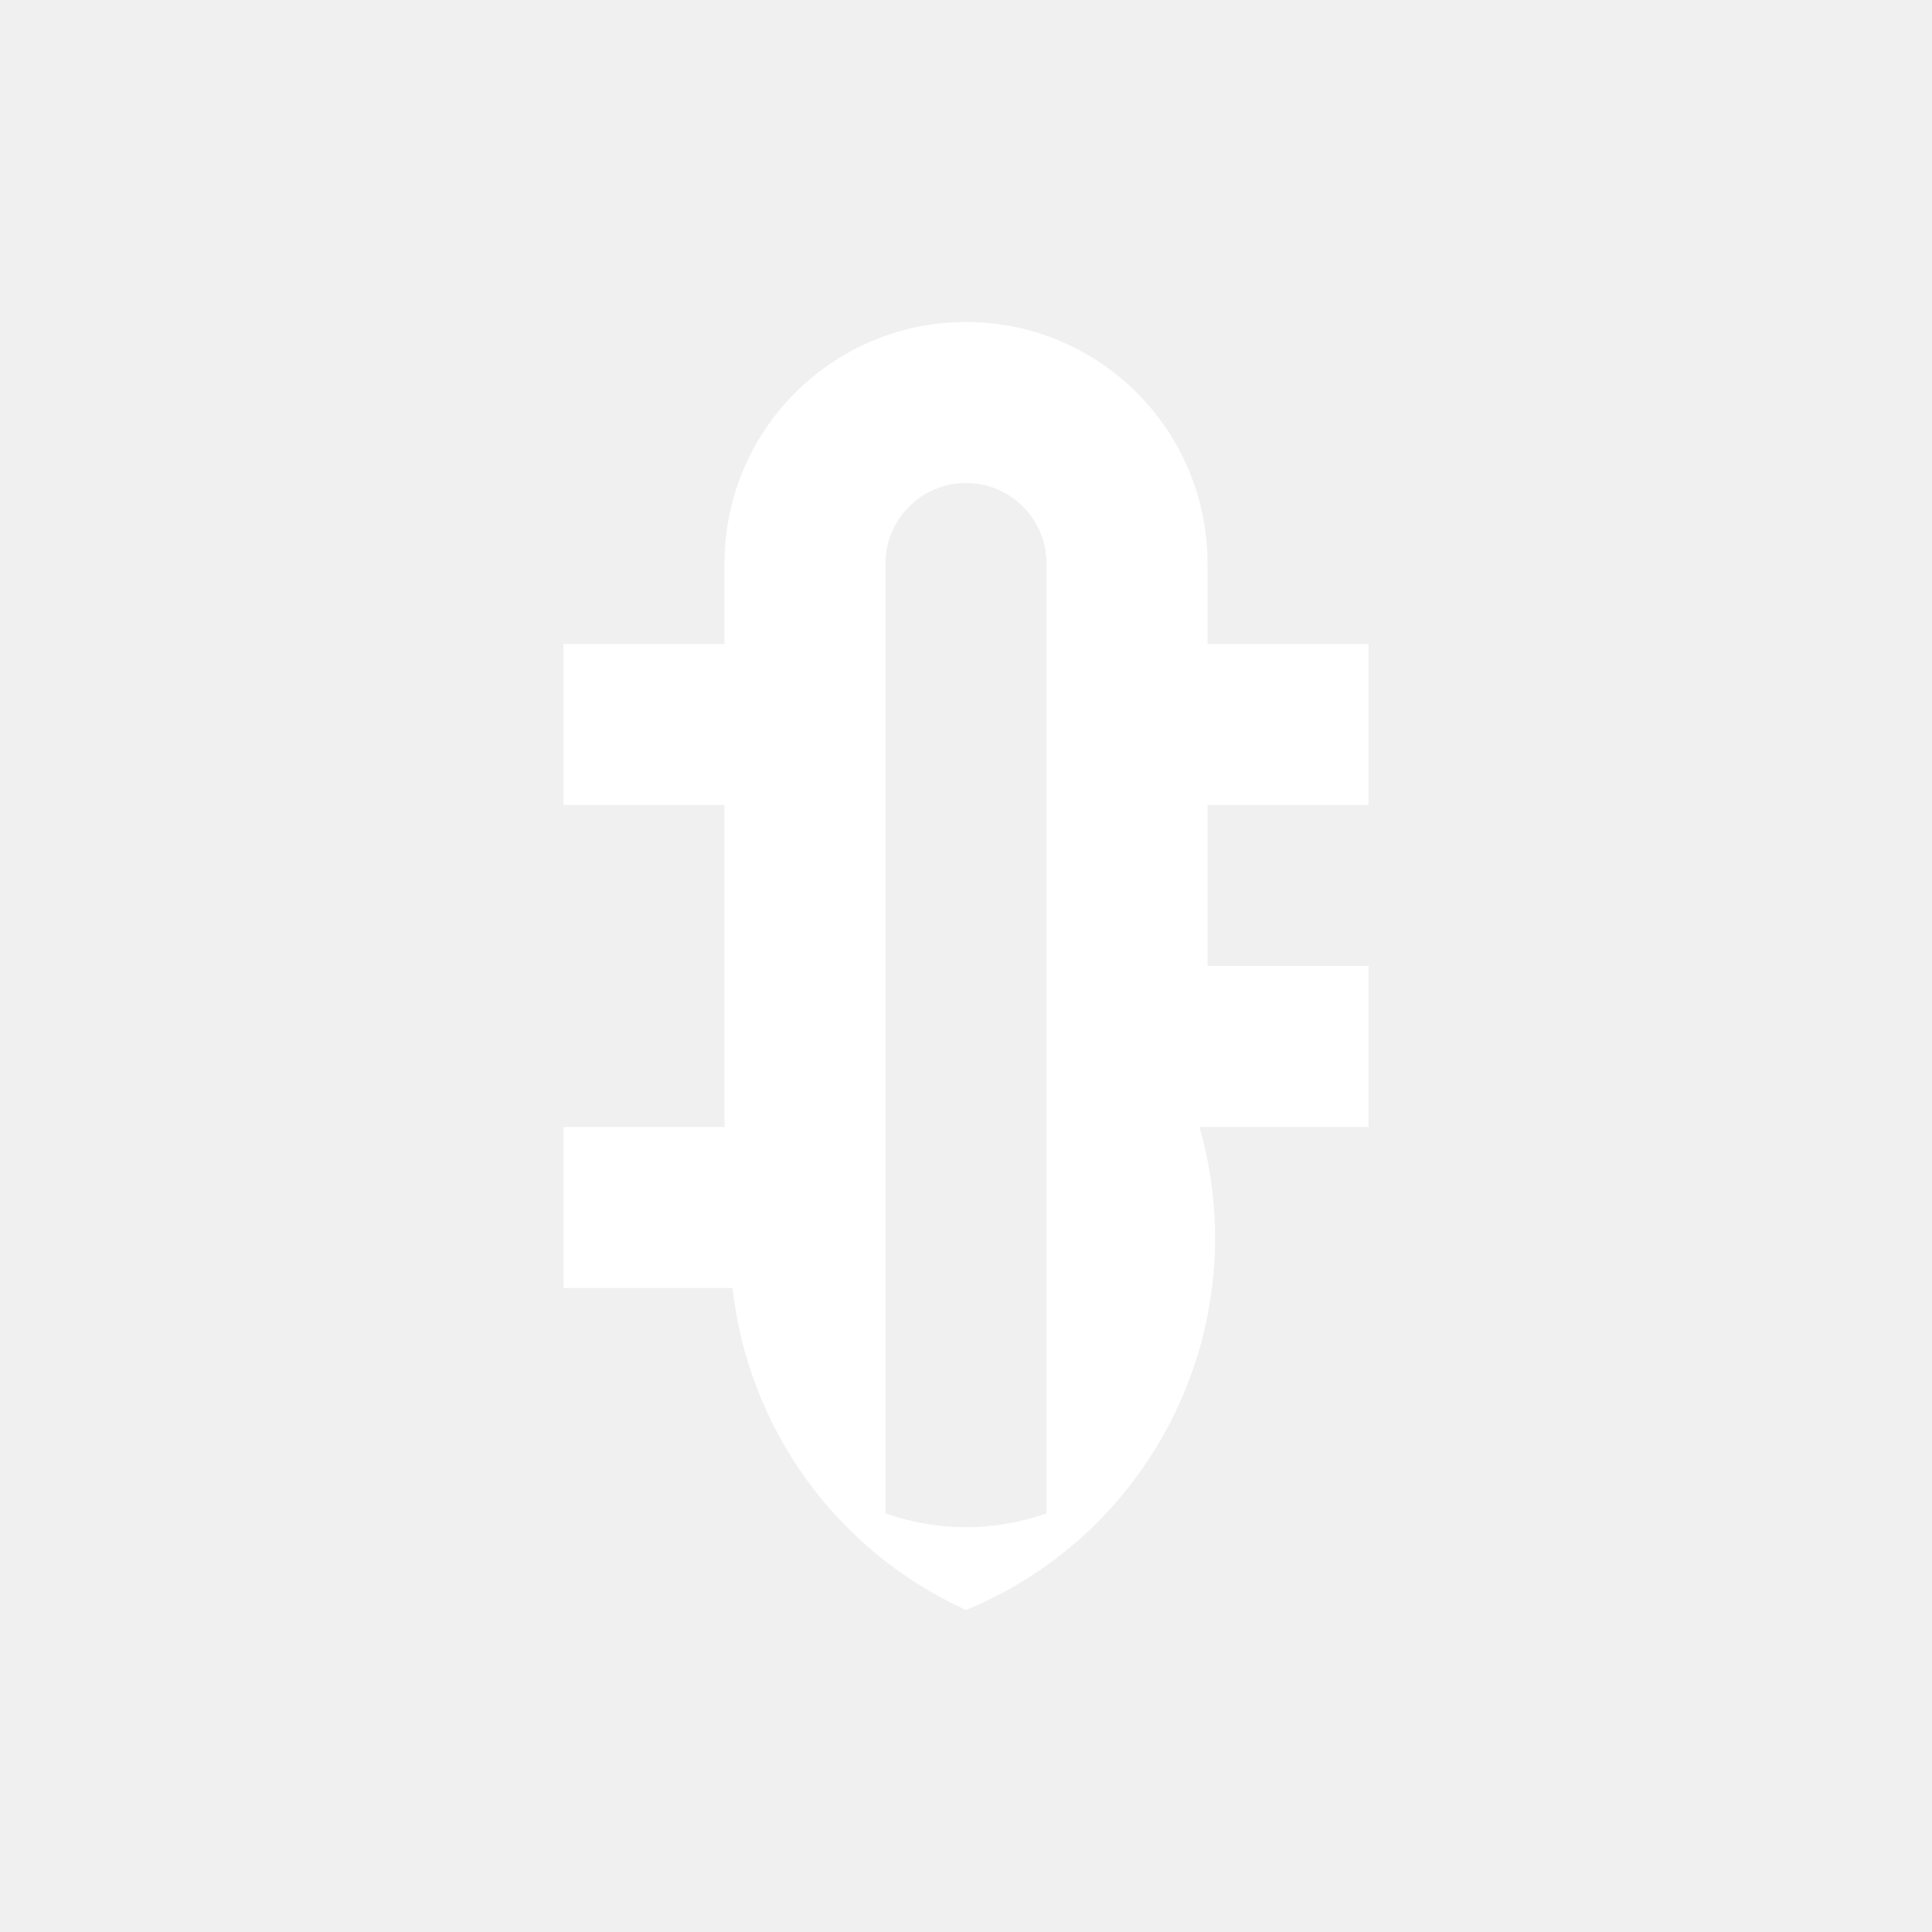
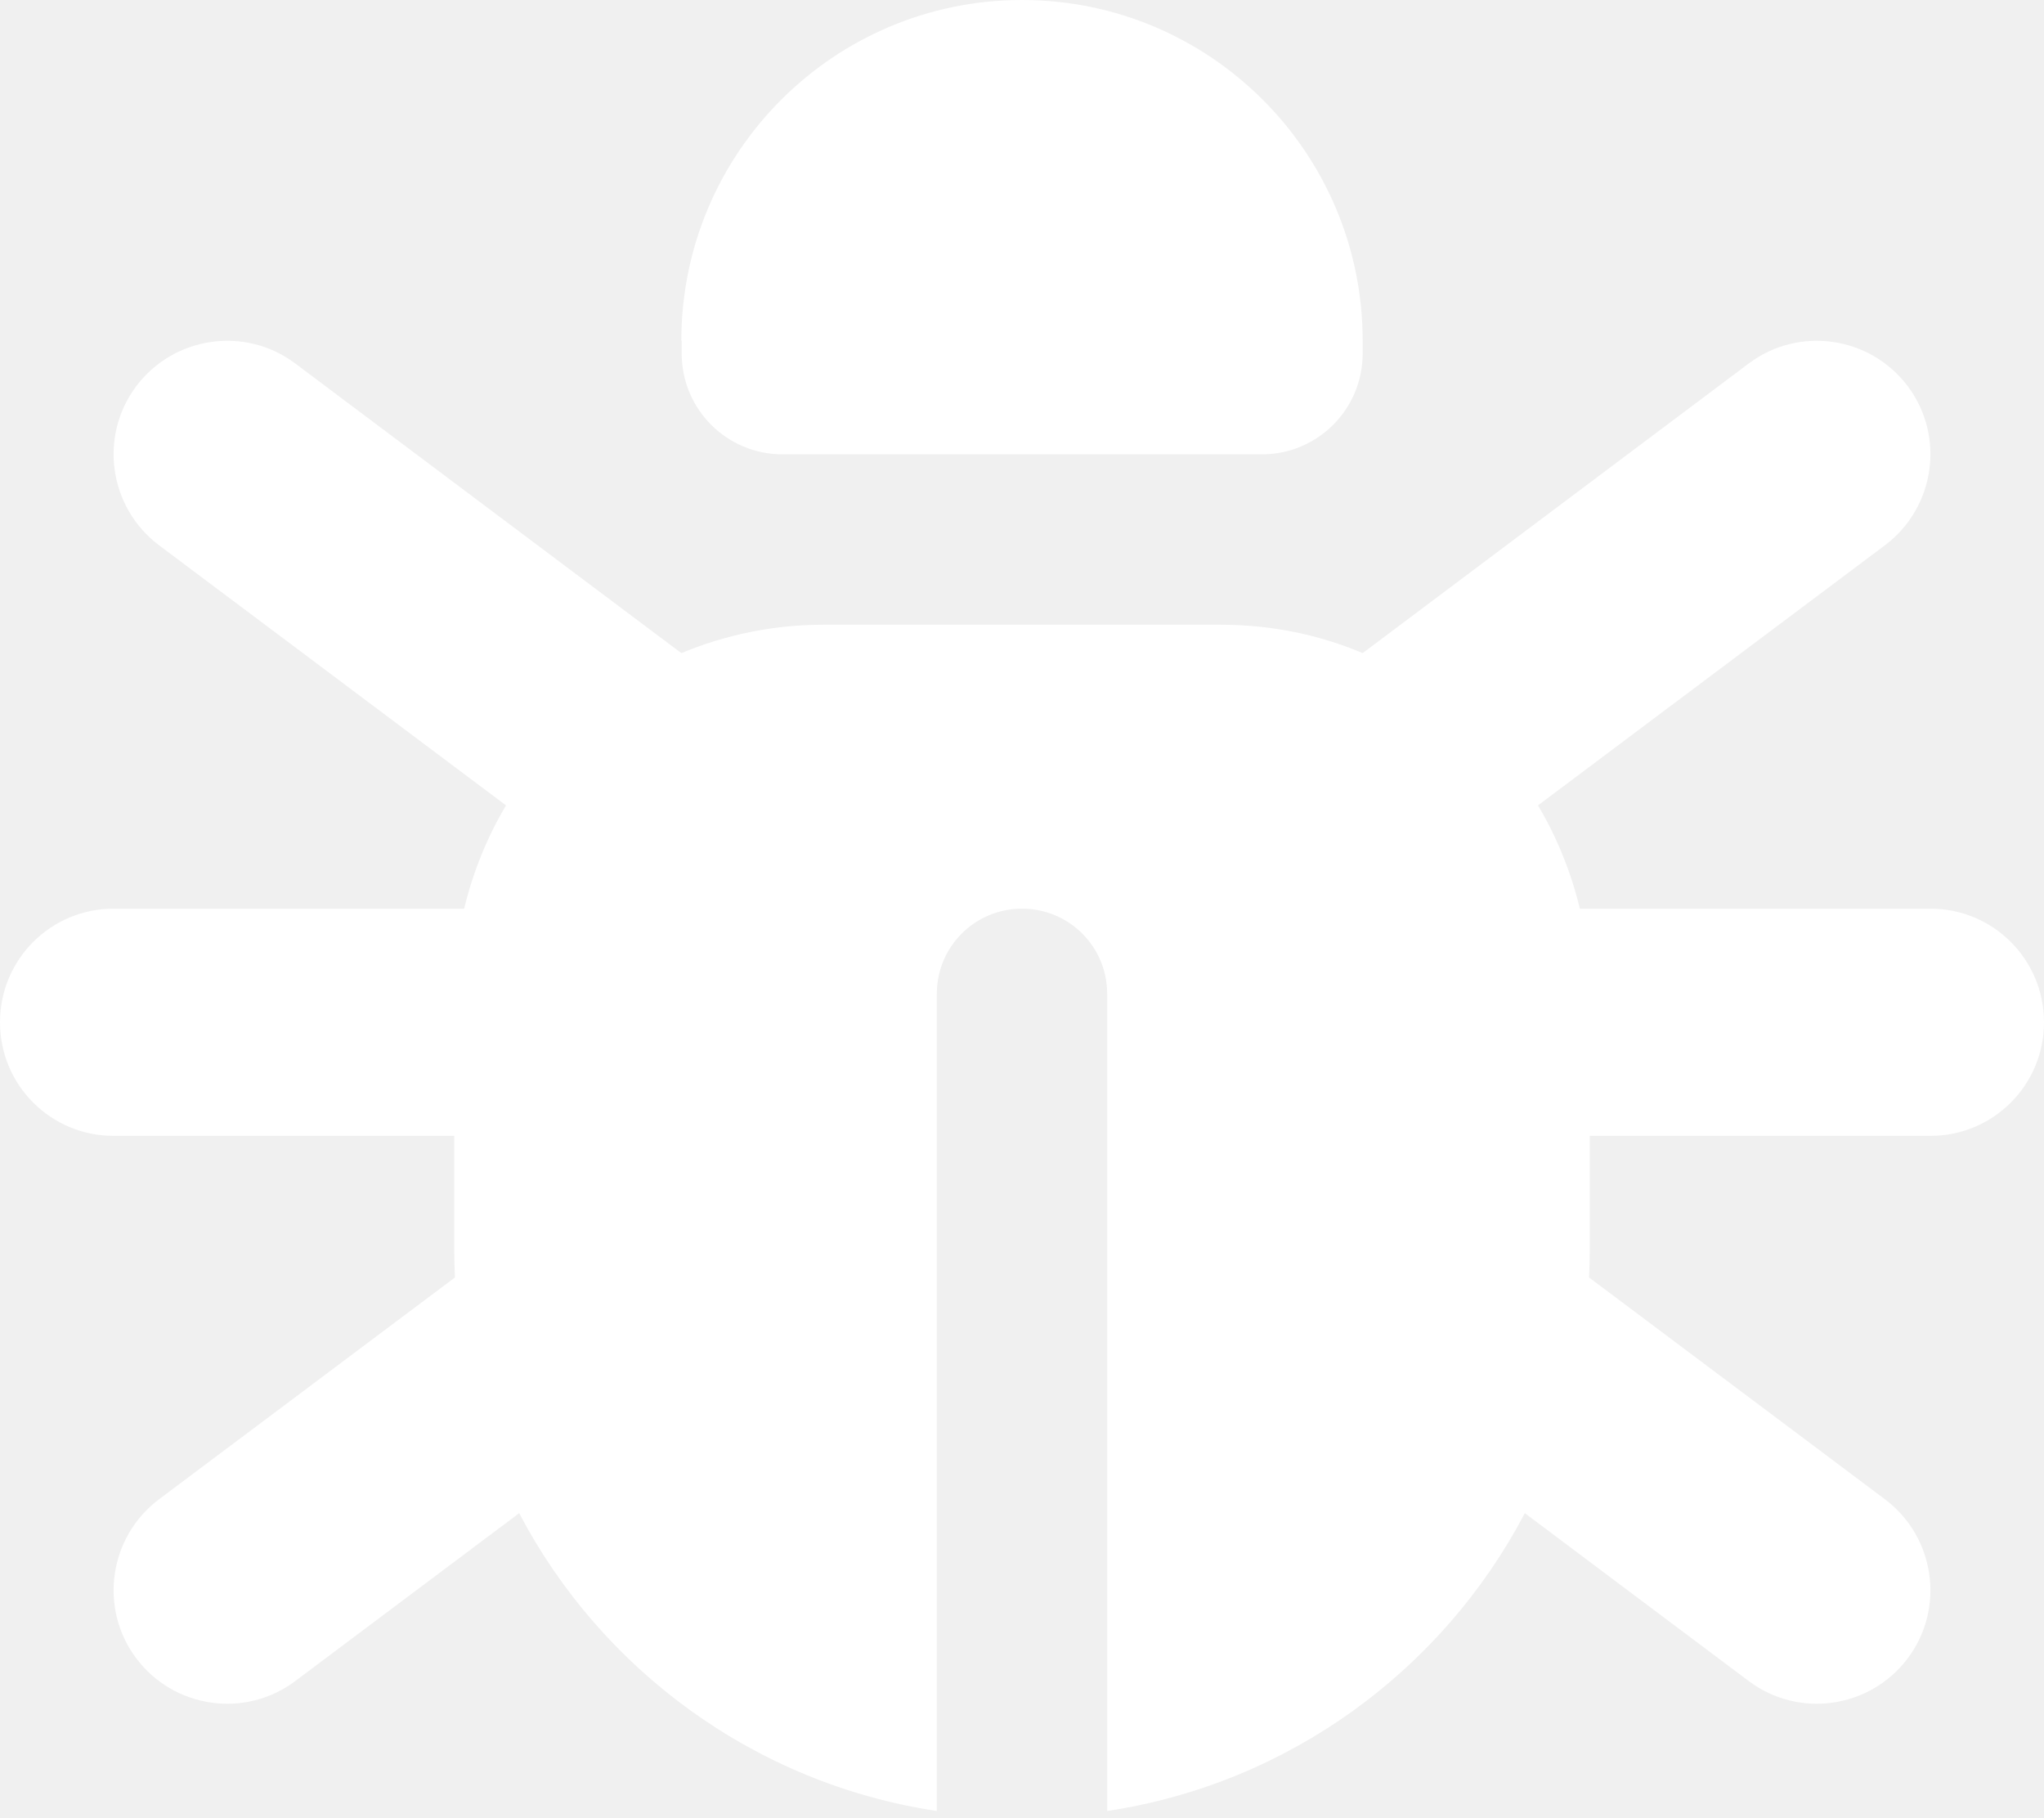
- <svg xmlns="http://www.w3.org/2000/svg" viewBox="0 0 24 24" aria-hidden="true">
-   <path fill="#ffffff" d="M9 7a3 3 0 0 1 6 0v1h2v2h-2v2h2v2h-2.1A5 5 0 0 1 12 20a5 5 0 0 1-2.9-4H7v-2h2V10H7V8h2V7zm2 0v11.8a3 3 0 0 0 2 0V7a1 1 0 0 0-2 0z" />
+ <svg xmlns="http://www.w3.org/2000/svg" aria-hidden="true" viewBox="0 0 576 512">
+   <path fill="#ffffff" d="M192 96c0-53 43-96 96-96s96 43 96 96l0 3.6c0 15.7-12.7 28.4-28.4 28.4l-135.1 0c-15.7 0-28.4-12.7-28.4-28.4l0-3.6zm345.6 12.8c10.6 14.1 7.7 34.2-6.4 44.8l-97.8 73.3c5.3 8.9 9.3 18.7 11.8 29.1l98.8 0c17.7 0 32 14.3 32 32s-14.3 32-32 32l-96 0 0 32c0 2.6-.1 5.3-.2 7.9l83.4 62.5c14.1 10.6 17 30.7 6.4 44.8s-30.7 17-44.8 6.4l-63.1-47.3c-23.2 44.2-66.5 76.2-117.7 83.9L312 280c0-13.3-10.7-24-24-24s-24 10.7-24 24l0 230.2c-51.2-7.7-94.5-39.7-117.7-83.9L83.2 473.6c-14.1 10.6-34.2 7.7-44.8-6.4s-7.7-34.2 6.4-44.8l83.4-62.5c-.1-2.6-.2-5.2-.2-7.9l0-32-96 0c-17.7 0-32-14.3-32-32s14.3-32 32-32l98.8 0c2.5-10.4 6.5-20.2 11.8-29.1L44.8 153.6c-14.1-10.6-17-30.7-6.4-44.8s30.7-17 44.8-6.4L192 184c12.3-5.1 25.8-8 40-8l112 0c14.2 0 27.7 2.8 40 8l108.8-81.6c14.1-10.6 34.2-7.7 44.8 6.4z" />
</svg>
